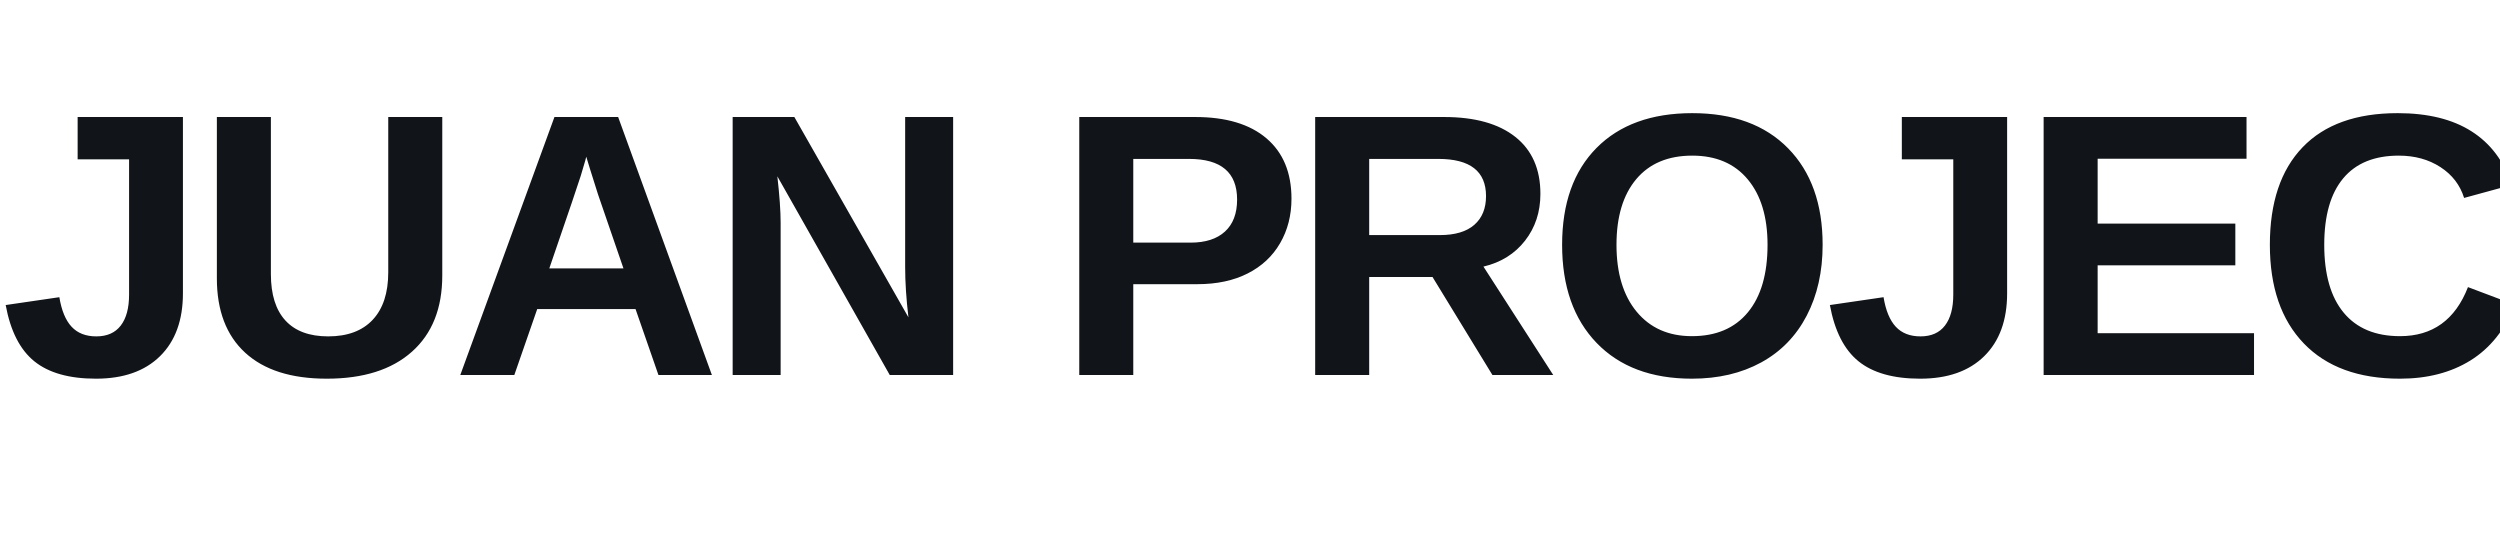
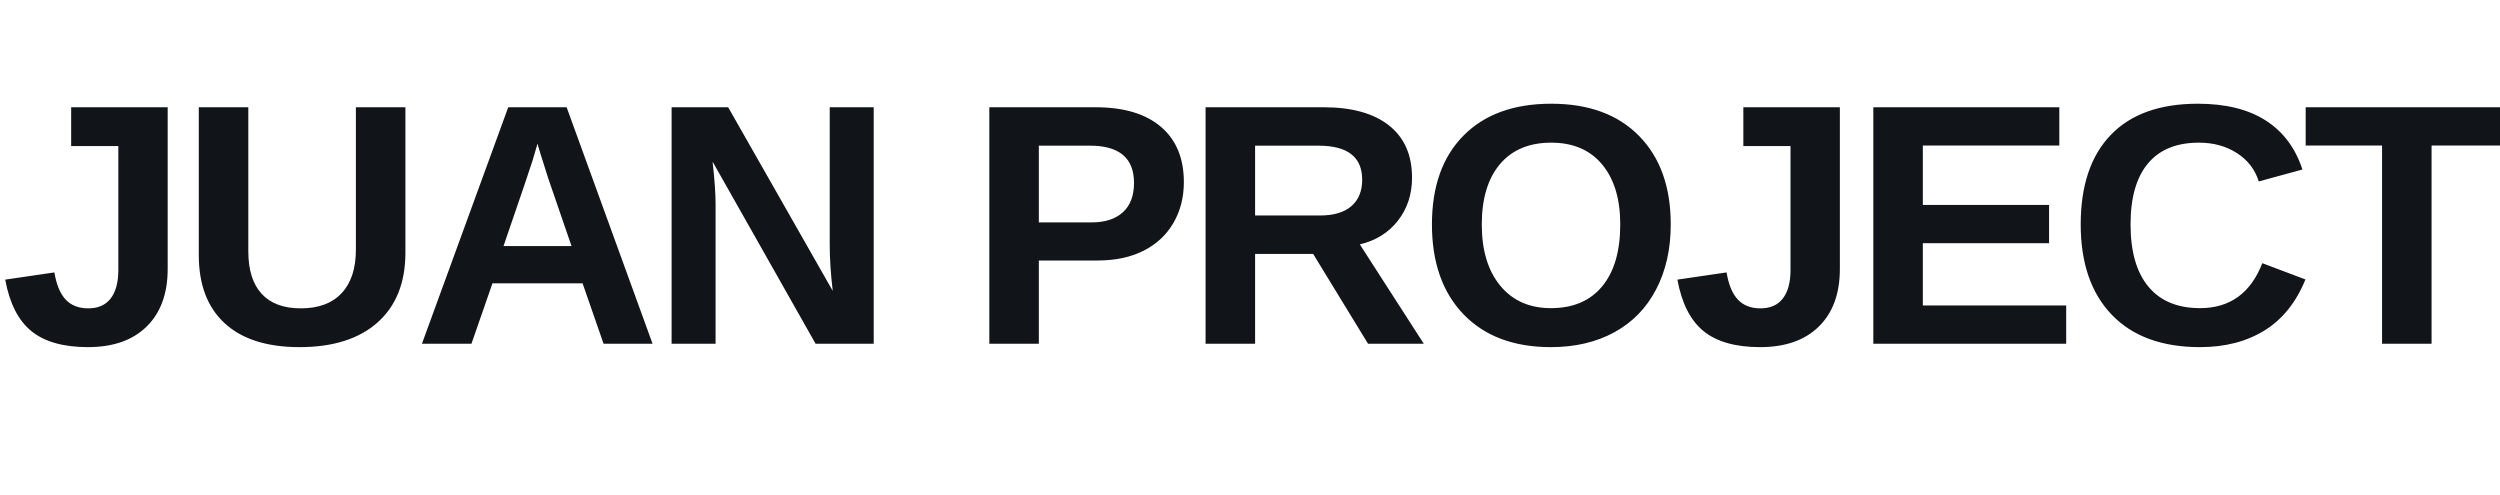
- <svg xmlns="http://www.w3.org/2000/svg" viewBox="0 0 880 190" role="img" aria-label="JUAN PROJECT">
+ <svg xmlns="http://www.w3.org/2000/svg" viewBox="0 0 960 190" role="img" aria-label="JUAN PROJECT">
  <rect width="880" height="190" fill="none" />
  <text x="0" y="132" font-family="Arial, Helvetica, sans-serif" font-size="132" font-weight="900" letter-spacing="-5" fill="#111419">JUAN PROJECT</text>
</svg>
